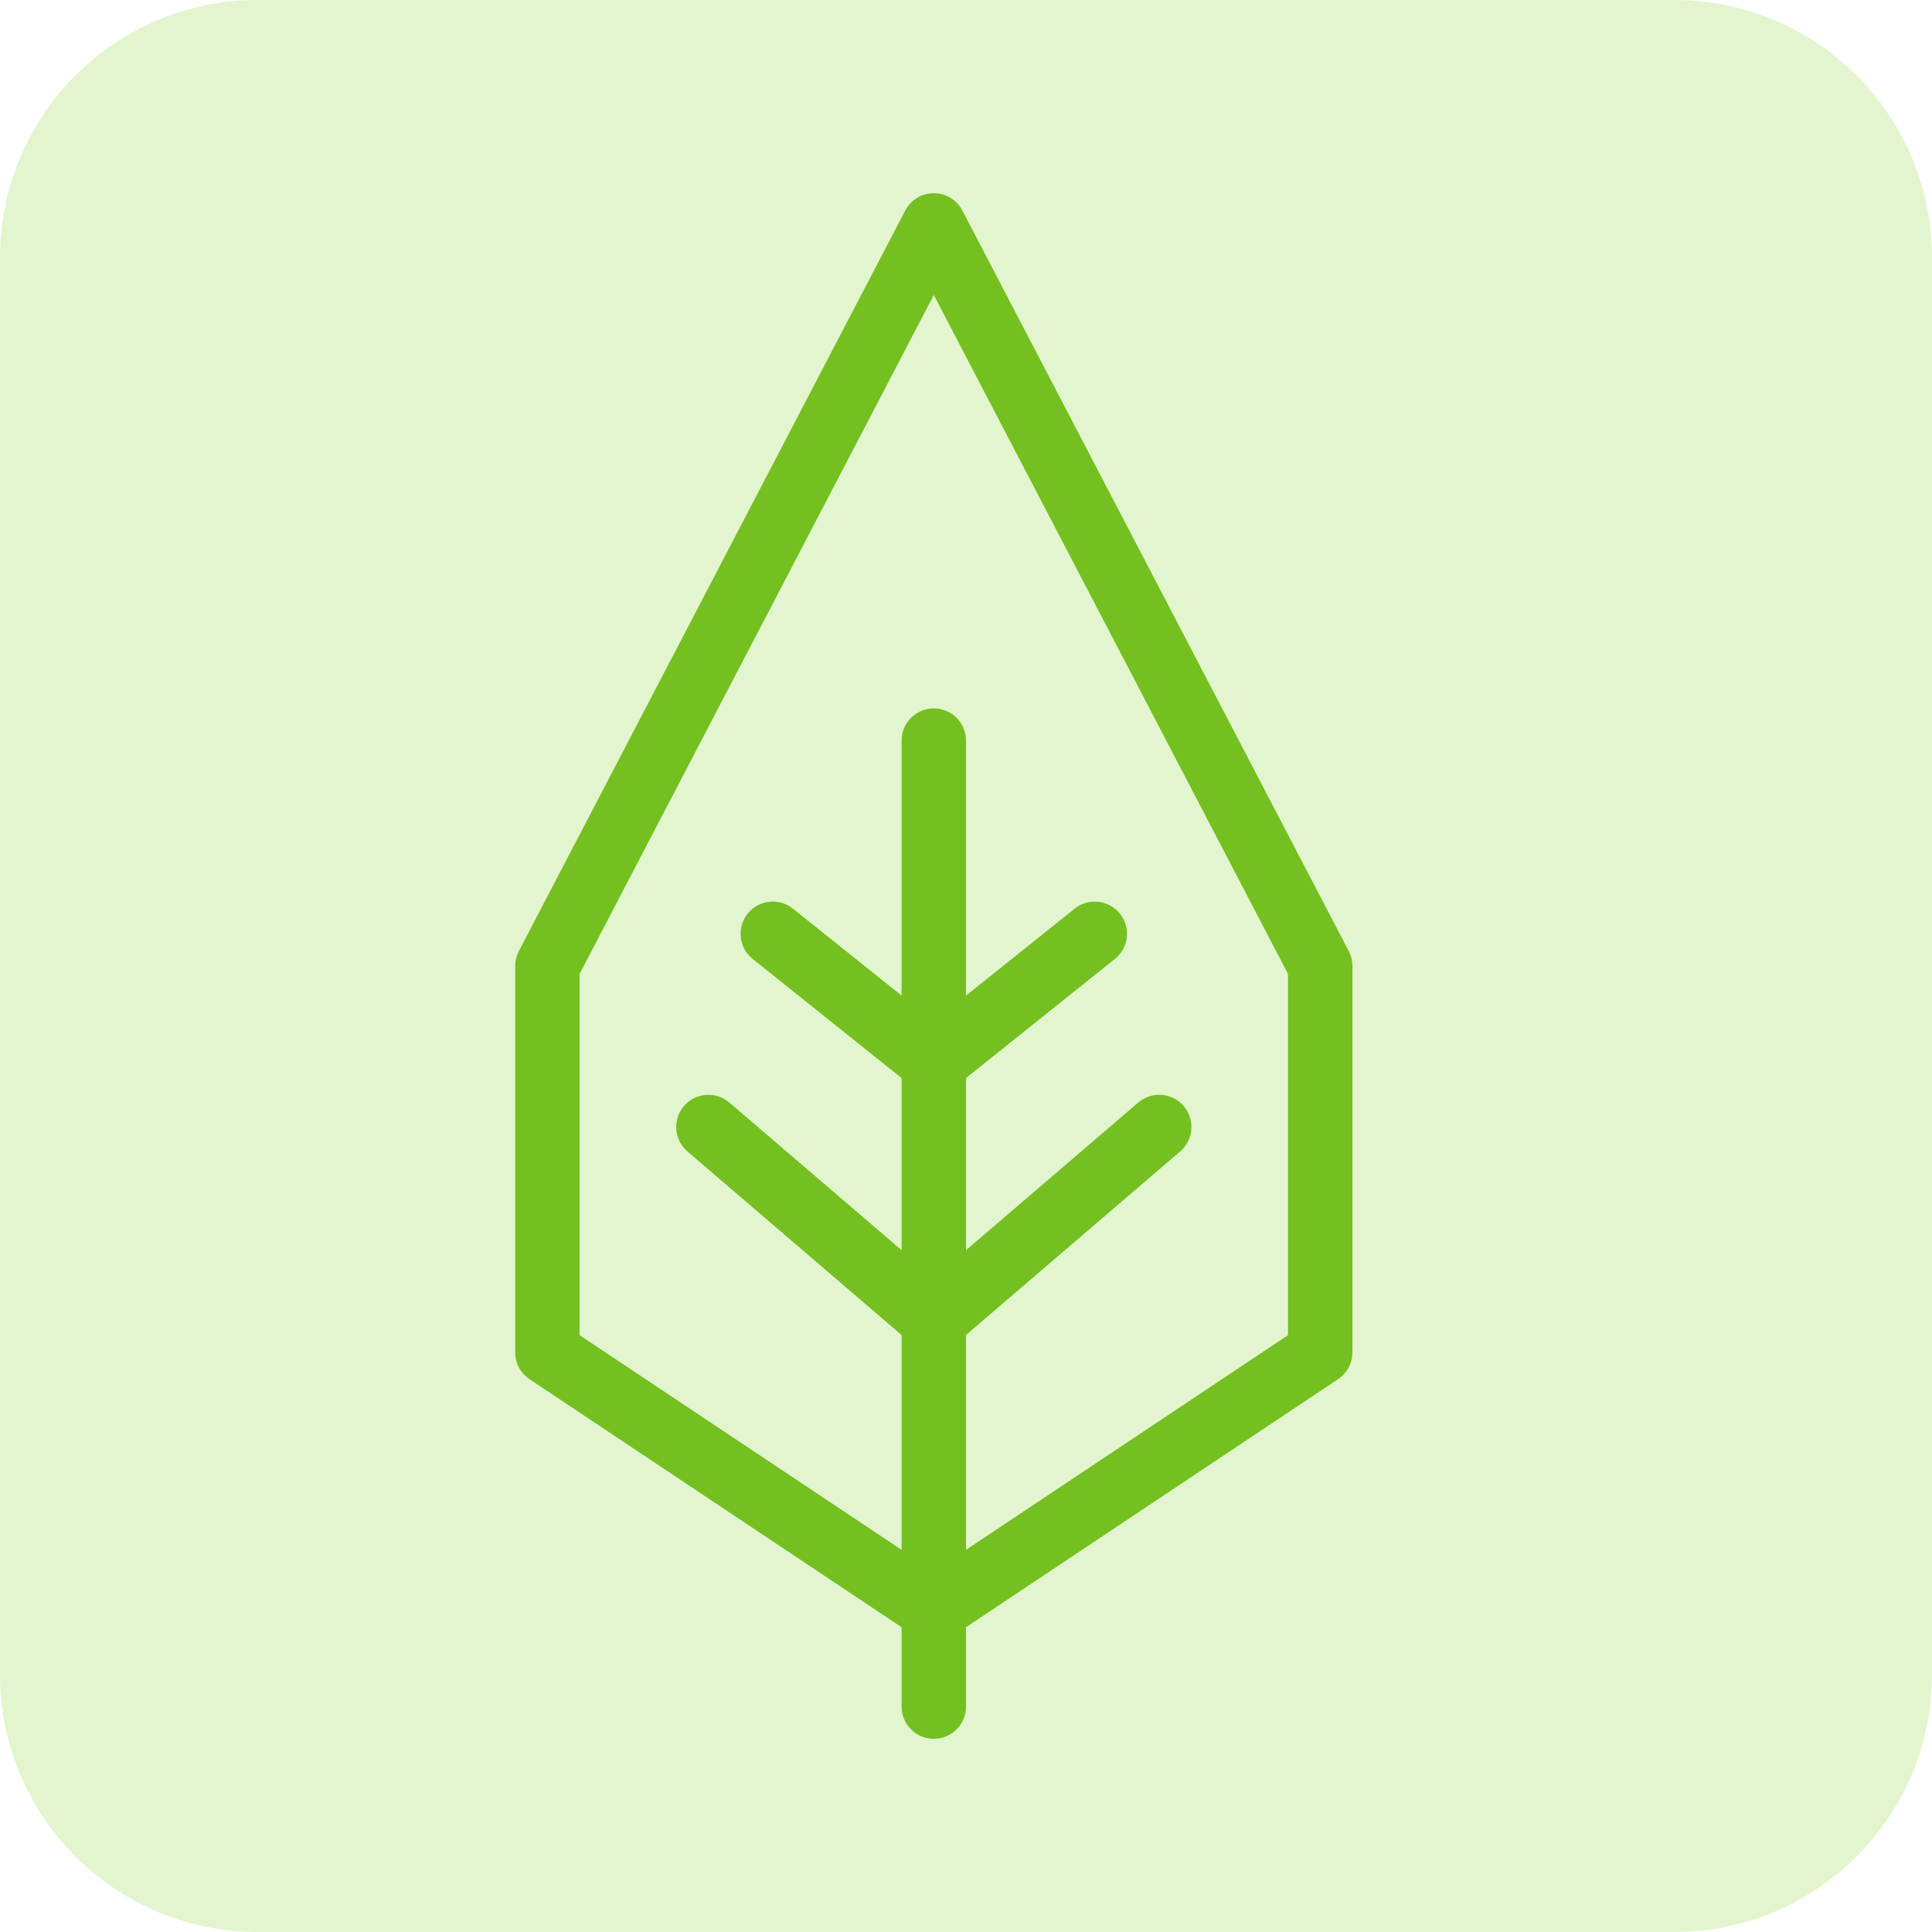
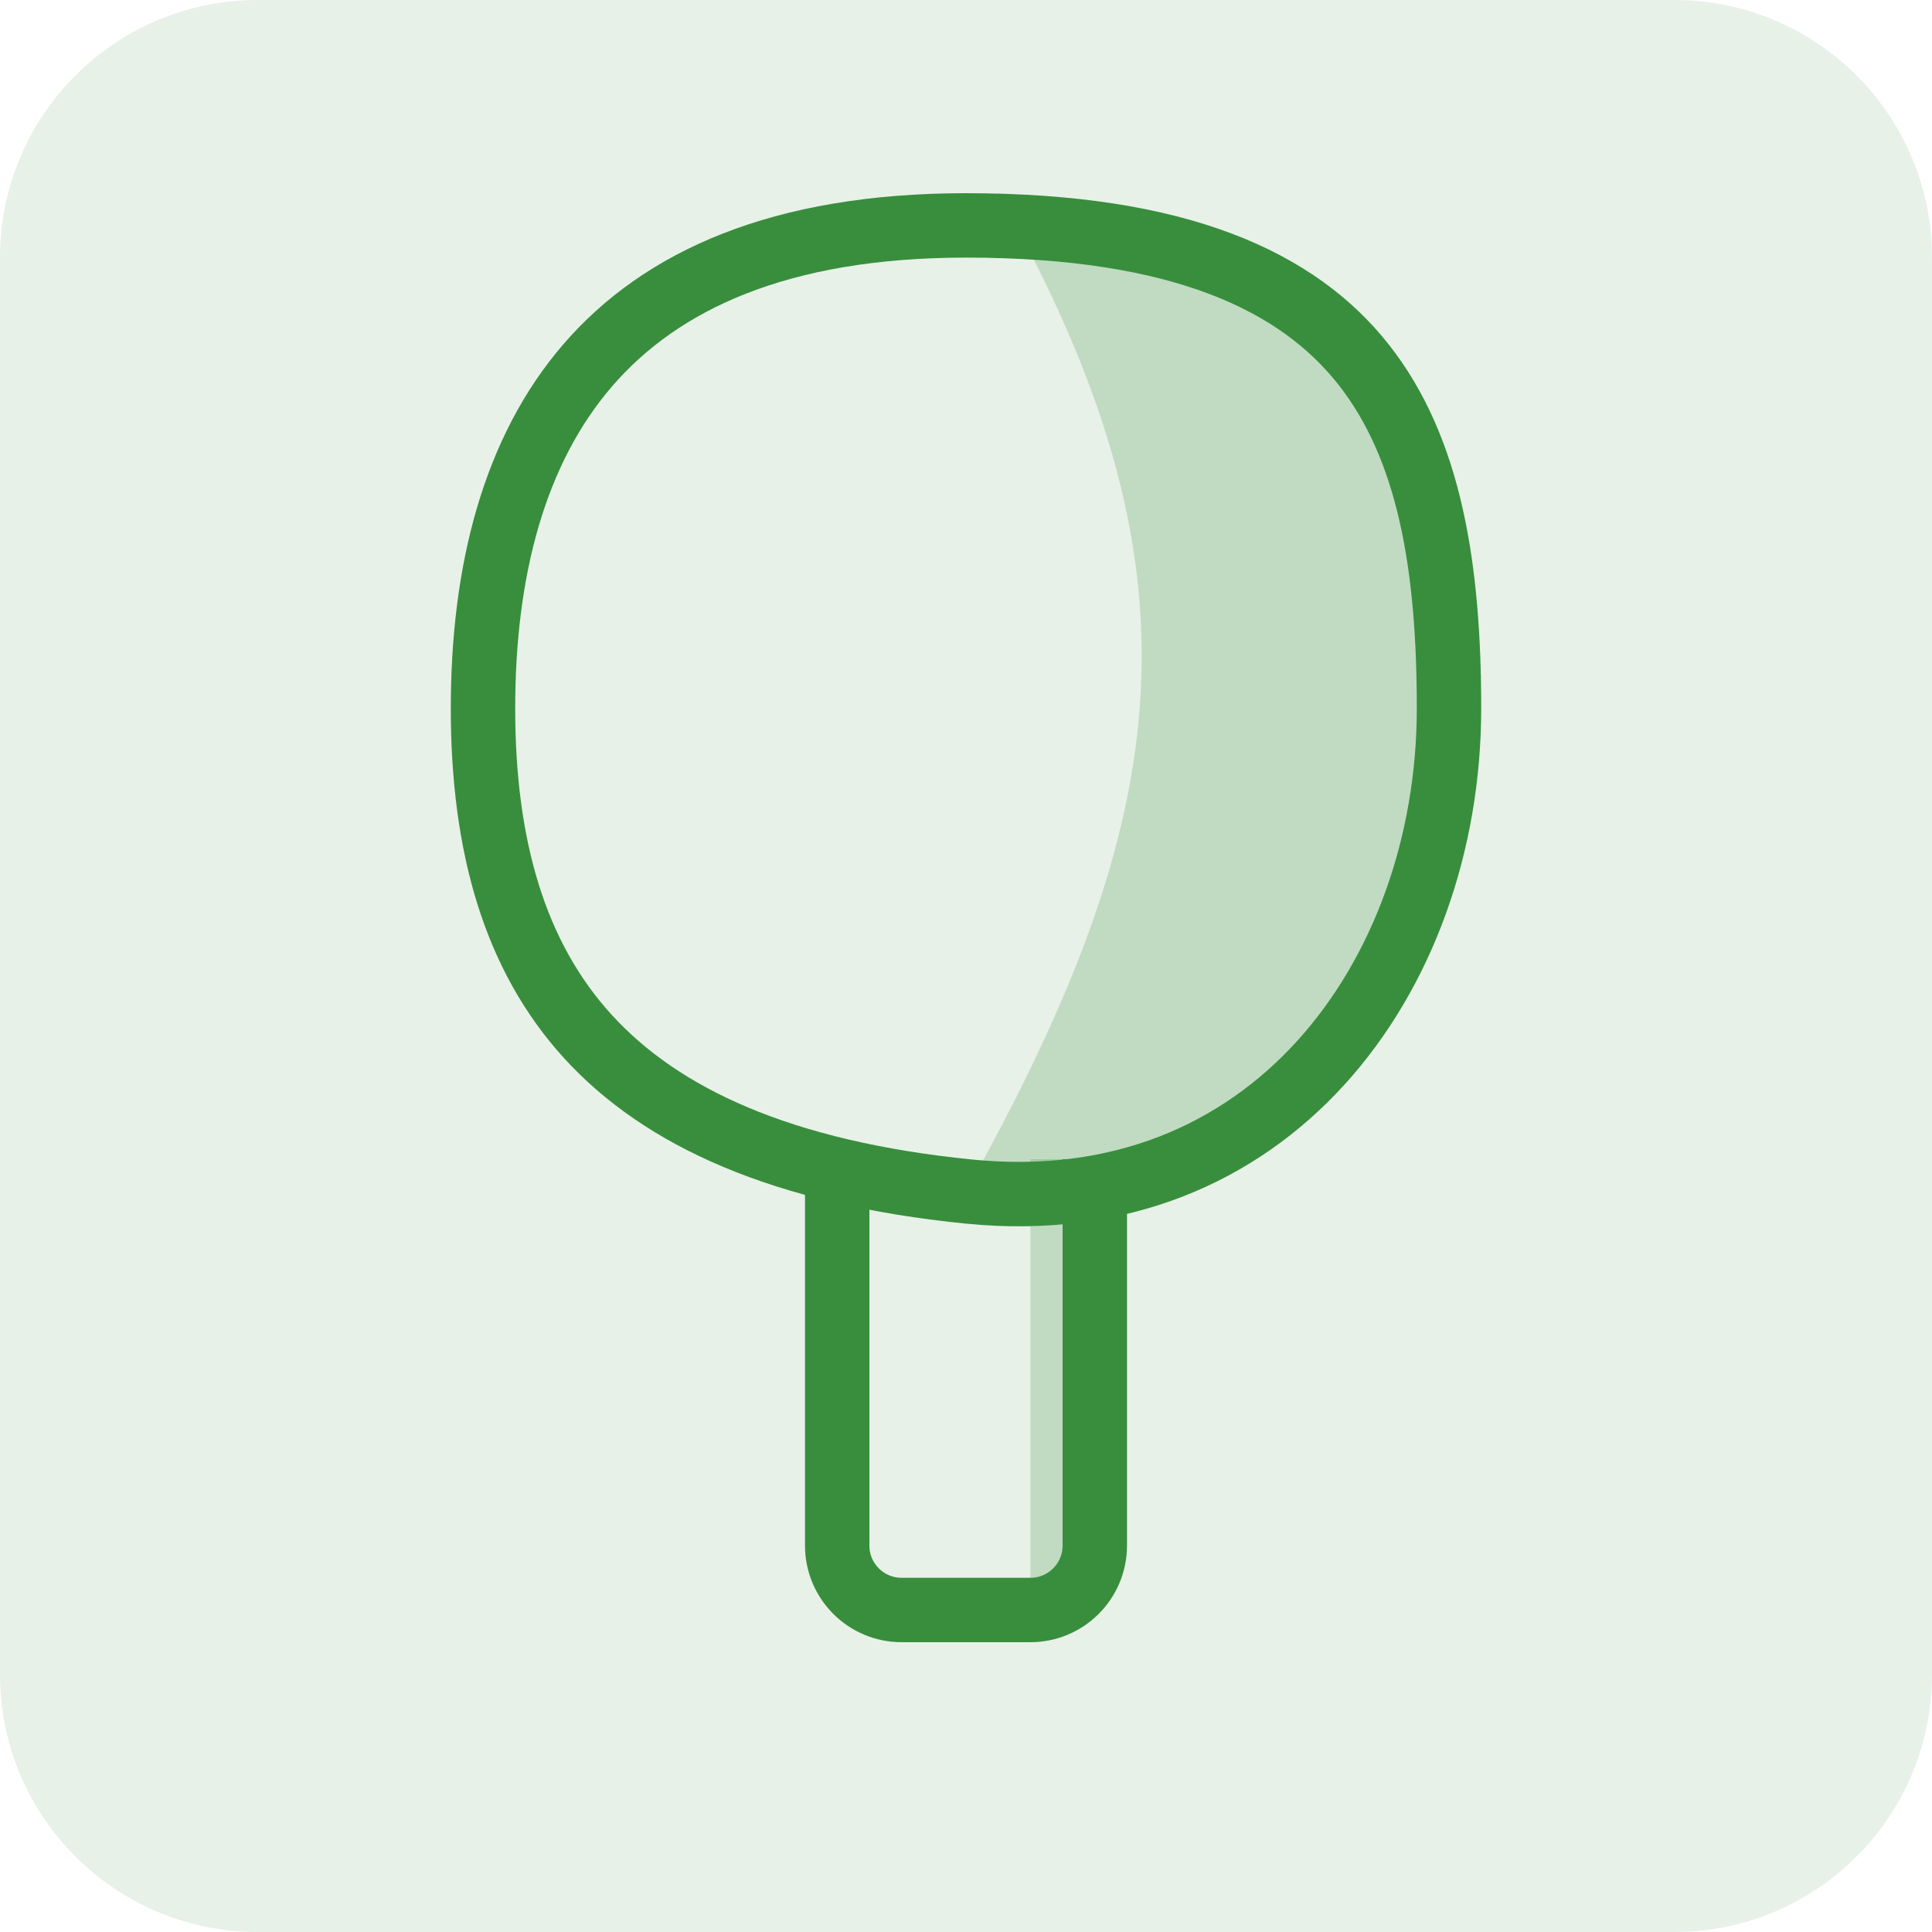
- <svg xmlns="http://www.w3.org/2000/svg" width="60px" height="60px" viewBox="0 0 60 60" version="1.1">
-   <defs />
-   <g id="Icons" stroke="none" stroke-width="1" fill="none" fill-rule="evenodd">
-     <g id="Desktop-HD" transform="translate(-186, -147)">
-       <g id="Outside-meeting" transform="translate(186, 147)">
-         <g id="Outside-Meeting">
-           <rect id="Rectangle-19" fill-opacity="0.221" fill="#7ED321" fill-rule="nonzero" x="0" y="0" width="60" height="60" rx="8" />
-           <g id="tree-1" transform="translate(16, 6)" stroke="#74C020" stroke-linejoin="round" stroke-width="2">
-             <polygon id="Shape" points="25 36 13 44 1 36 1 24 13 1 25 24" />
-             <path d="M13,17 L13,47" id="Shape" stroke-linecap="round" />
-             <polyline id="Shape" stroke-linecap="round" points="20 29 13 35 6 29" />
-             <polyline id="Shape" stroke-linecap="round" points="18 23 13 27 8 23" />
-           </g>
-         </g>
-       </g>
-     </g>
-   </g>
+ <svg xmlns="http://www.w3.org/2000/svg" width="30" height="30" viewBox="0 0 30 30" fill="none">
+   <path d="M26 0H4C1.791 0 0 1.791 0 4V26C0 28.209 1.791 30 4 30H26C28.209 30 30 28.209 30 26V4C30 1.791 28.209 0 26 0Z" fill="#388E3C" fill-opacity="0.118" />
+   <path d="M15.5 3C18.801 8.852 18.267 12.653 15 18.5C20.027 17.553 22.197 15.445 23 10.5C21.946 5.609 20.41 3.917 15.5 3Z" fill="#388E3C" fill-opacity="0.22" />
+   <path d="M16 25V21.5V18H17V25L16 25Z" fill="#388E3C" fill-opacity="0.22" />
+   <path d="M13 18V21V24C13 24.552 13.448 25 14 25H16C16.552 25 17 24.552 17 24V21V18" stroke="#388E3C" />
+   <path d="M22.5 11C22.5 13.102 21.786 15.101 20.505 16.508C19.235 17.903 17.39 18.736 15.05 18.503C12.135 18.211 10.271 17.346 9.13 16.096C7.991 14.848 7.5 13.137 7.5 11C7.5 8.856 7.986 6.993 9.128 5.67C10.259 4.361 12.102 3.5 15 3.5C18.333 3.5 20.154 4.372 21.168 5.654C22.204 6.961 22.5 8.812 22.5 11Z" stroke="#388E3C" />
</svg>
